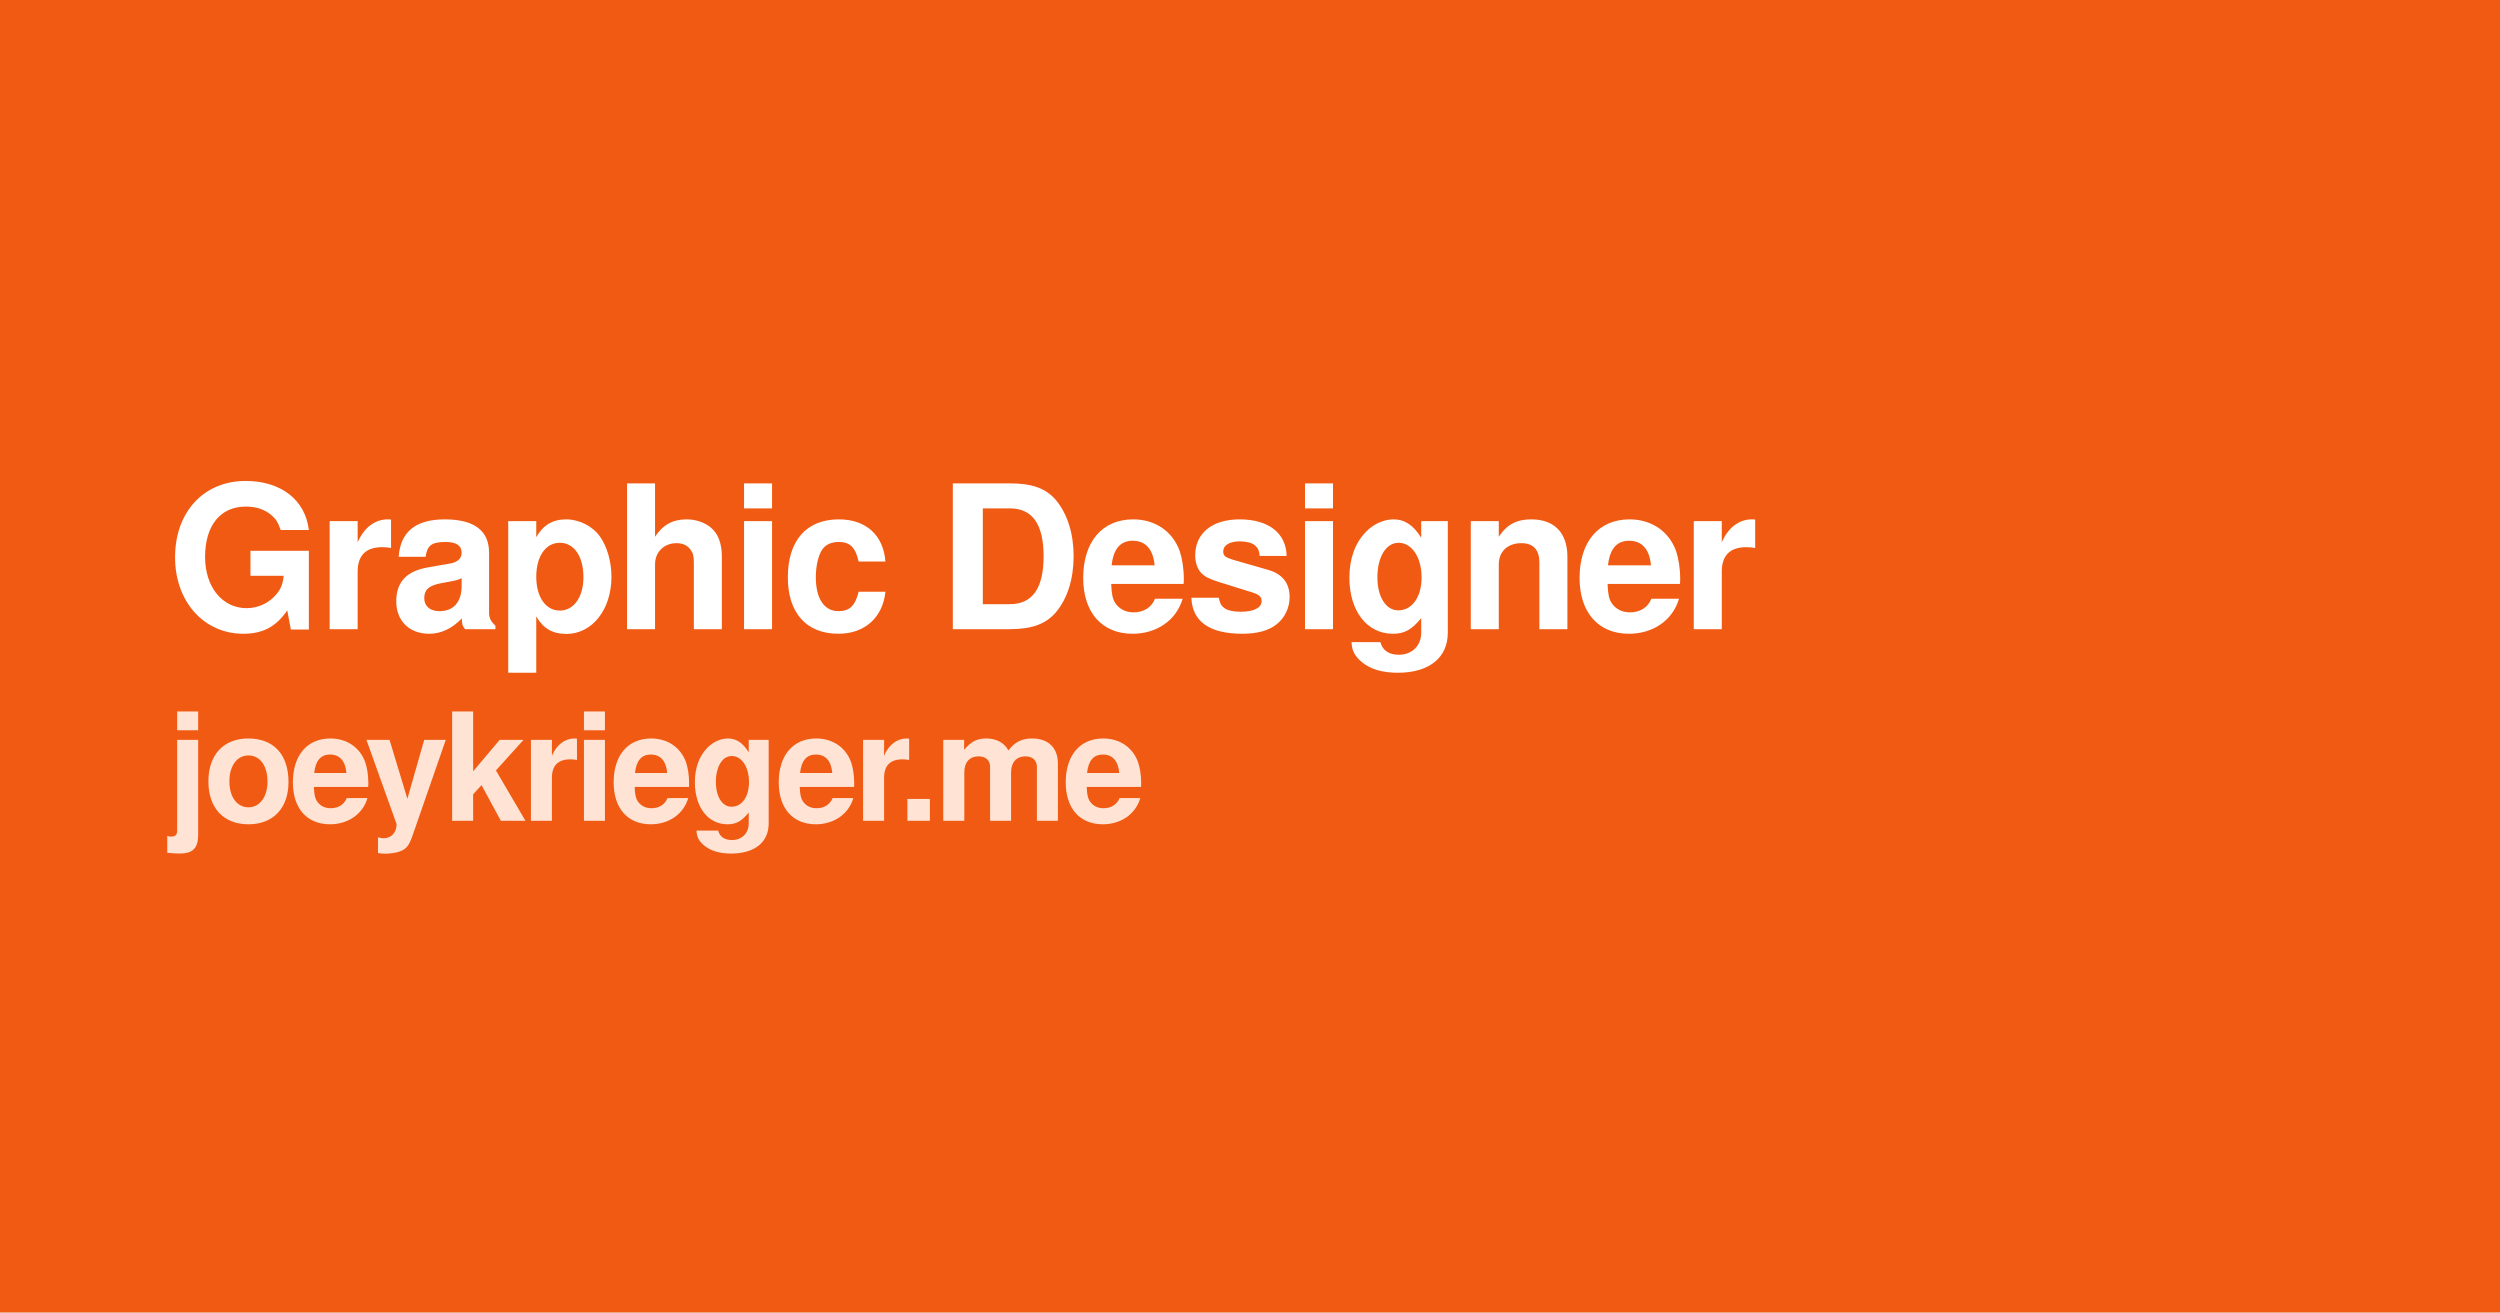
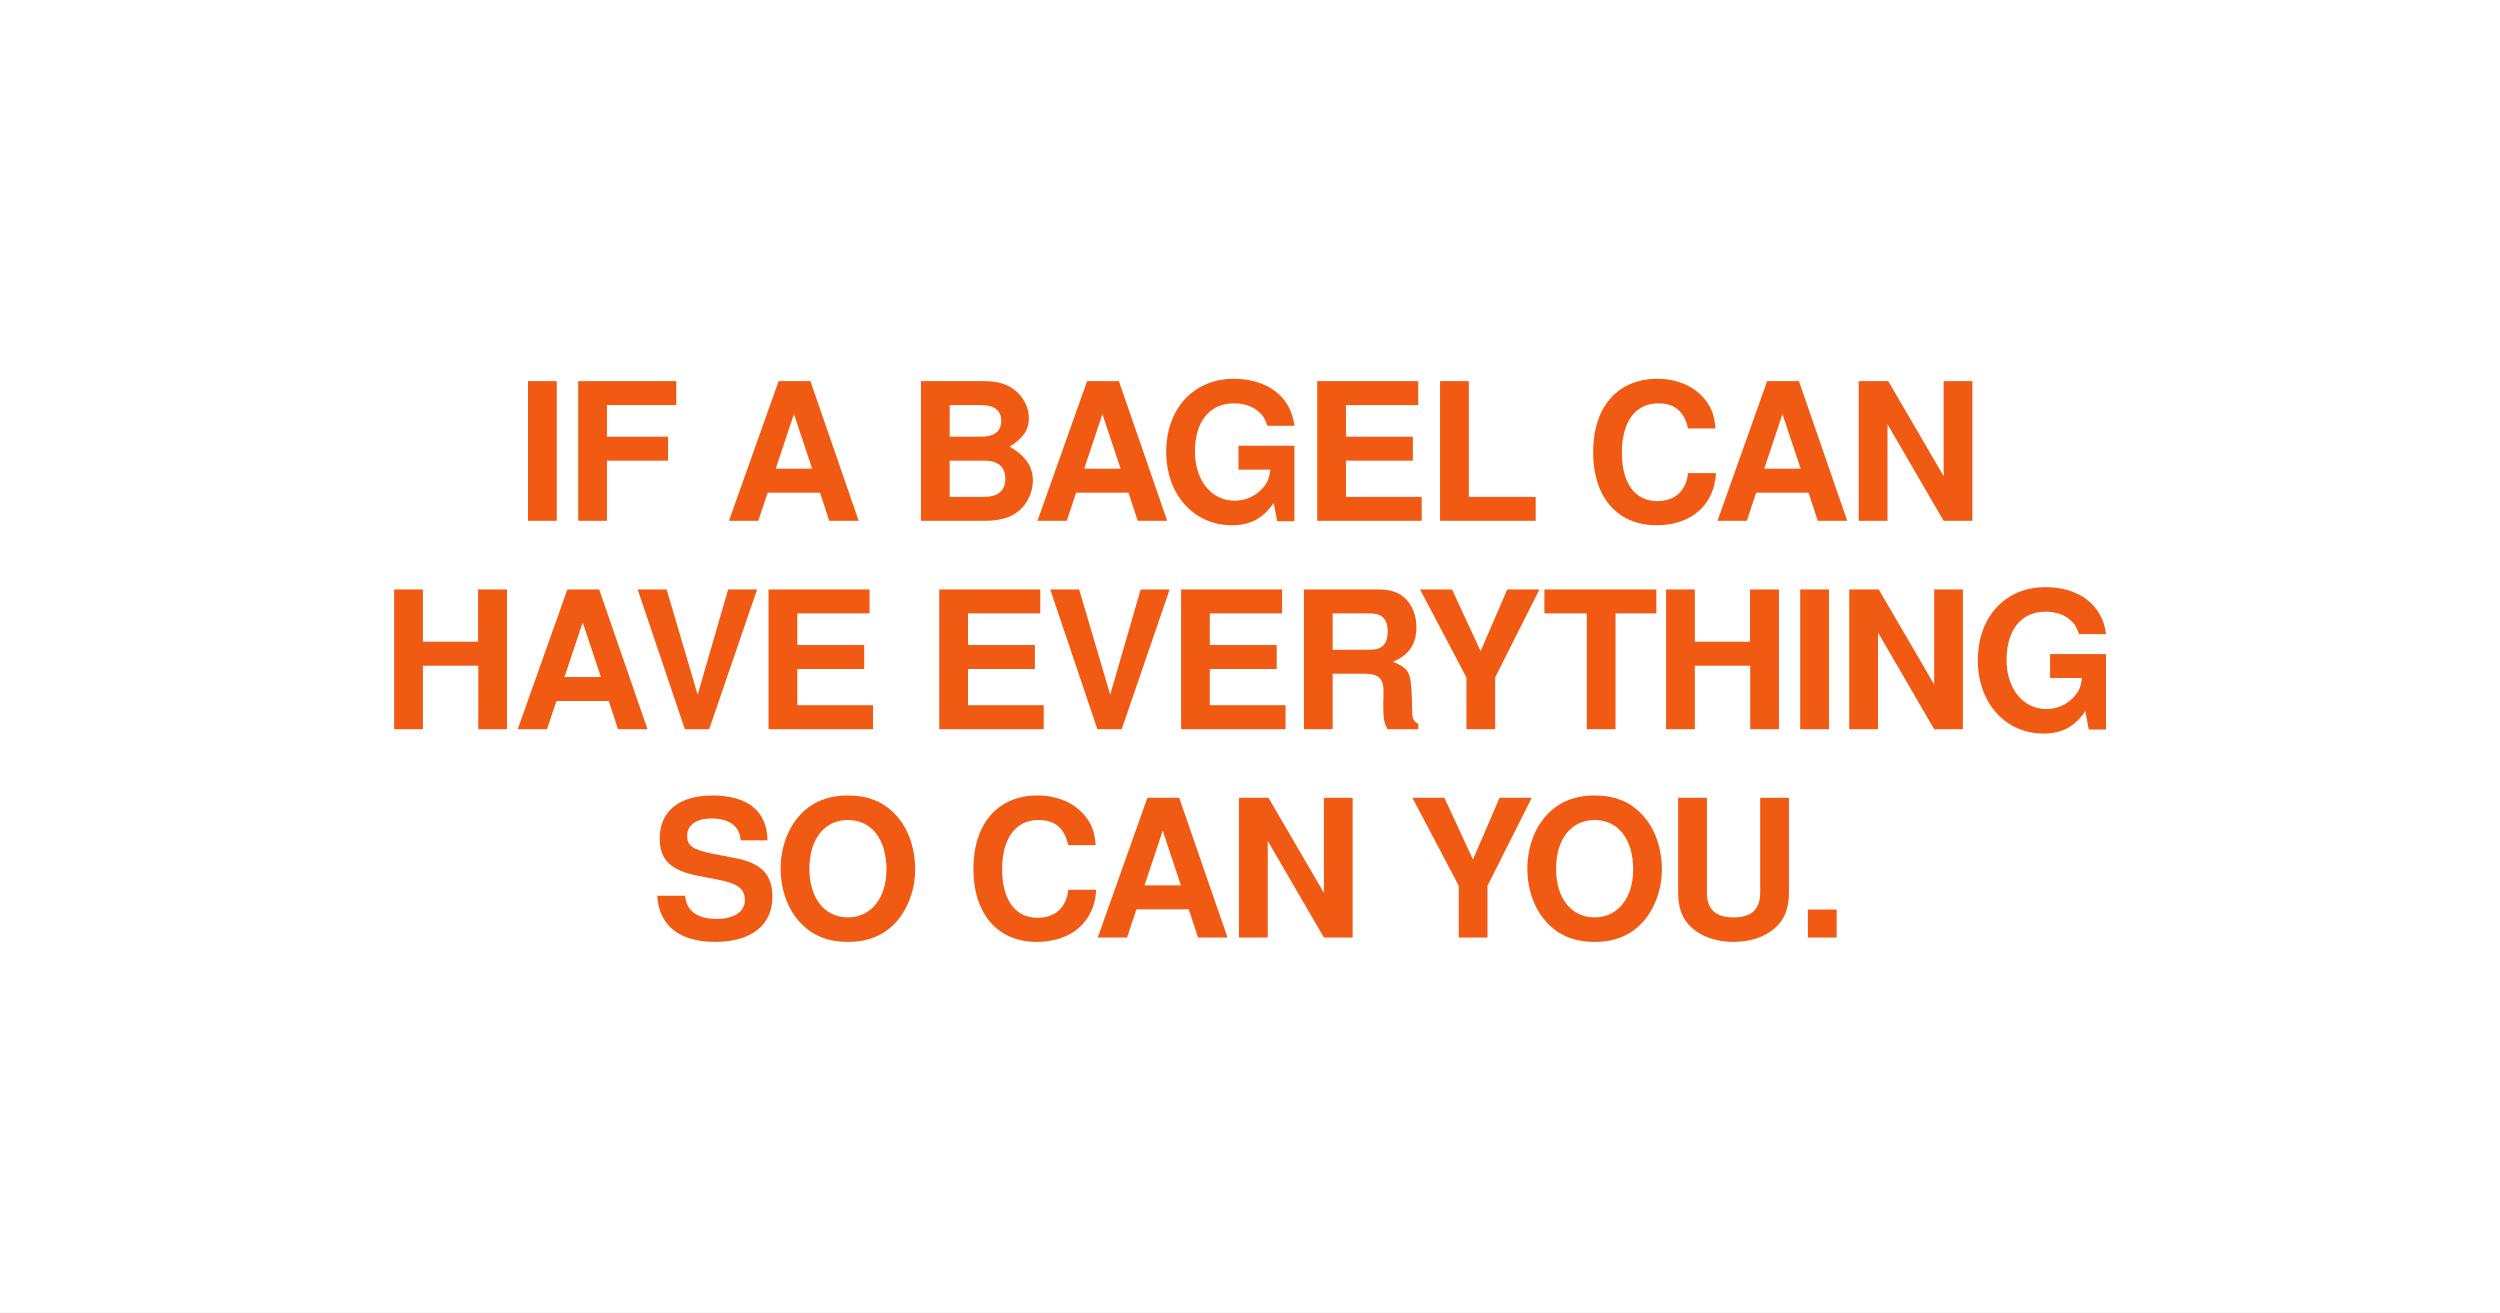
<svg xmlns="http://www.w3.org/2000/svg" width="1200" height="630" viewBox="0 0 1200 630" role="img" aria-labelledby="title">
-   <rect width="1200" height="630" fill="#F15A12" />
-   <g fill="#FFFFFF" font-family="Helvetica Neue, Helvetica, Arial, sans-serif" font-weight="700" letter-spacing="-2.5">
-     <text x="80" y="302" font-size="96">Graphic Designer</text>
-     <text x="80" y="394" font-size="72" fill="#FFE4D6">joeykrieger.me</text>
+   <rect width="1200" height="630" fill="#FFFFFF" />
+   <g fill="#F15A12" font-family="Helvetica Neue, Helvetica, Arial, sans-serif" font-weight="700" letter-spacing="-2.5" text-anchor="middle" font-size="92">
+     <text x="600" y="250">IF A BAGEL CAN</text>
+     <text x="600" y="350">HAVE EVERYTHING</text>
+     <text x="600" y="450">SO CAN YOU.</text>
  </g>
</svg>
